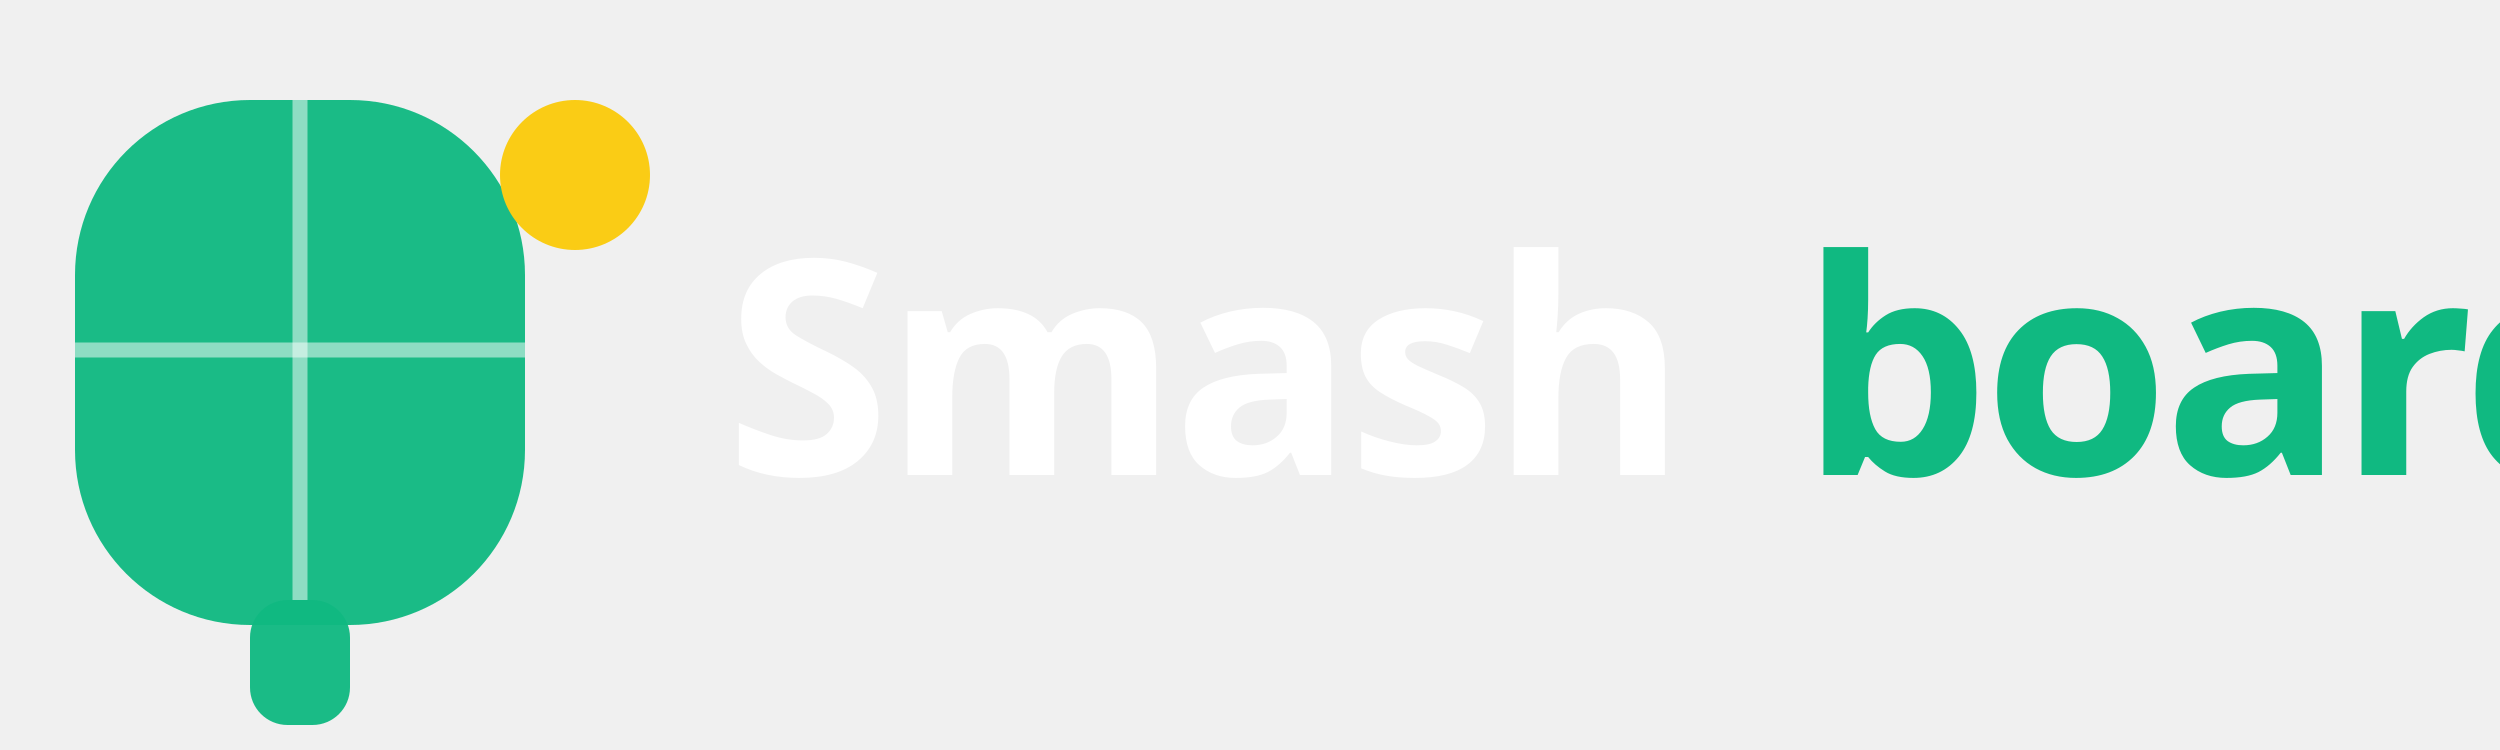
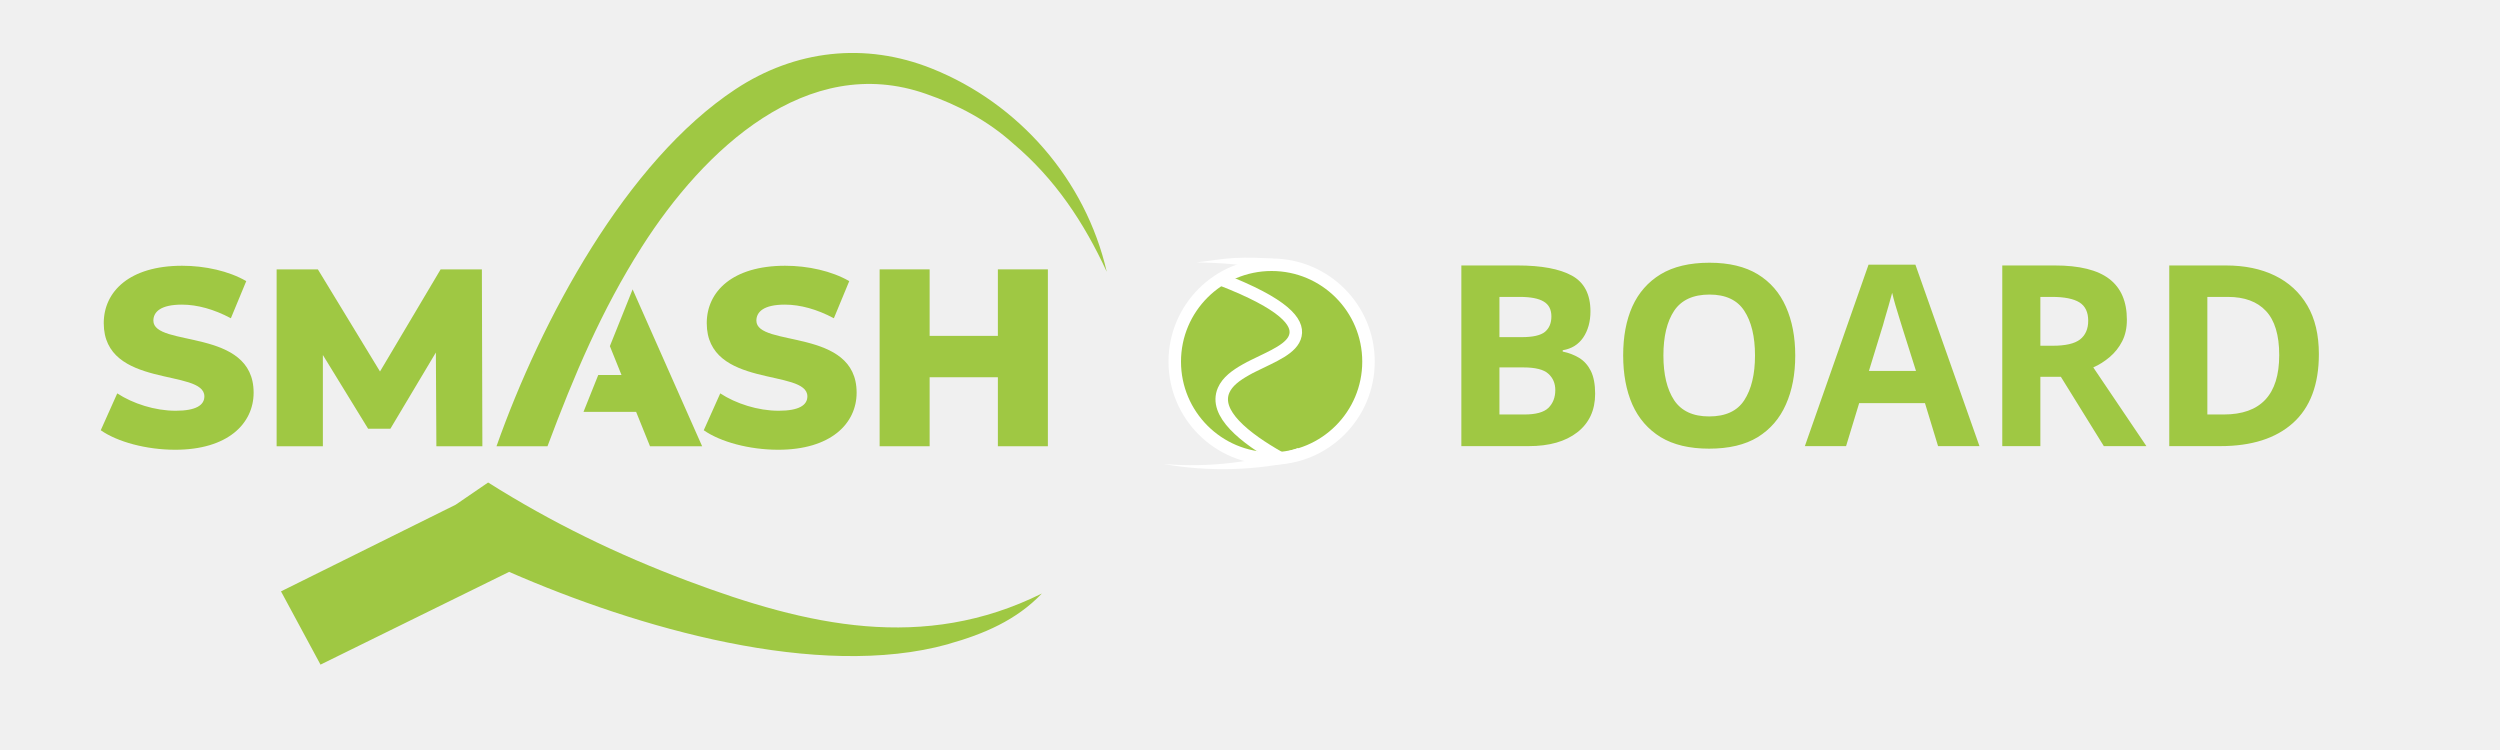
- <svg xmlns="http://www.w3.org/2000/svg" width="200" height="60" viewBox="0 0 200 60">
-   <rect x="6" y="8" width="36" height="42" rx="14" fill="#10b981" opacity="0.95" />
-   <rect x="20" y="48" width="8" height="10" rx="3" fill="#10b981" opacity="0.95" />
-   <line x1="6" y1="28" x2="42" y2="28" stroke="#ffffff" stroke-width="1.2" opacity="0.5" />
-   <line x1="24" y1="8" x2="24" y2="48" stroke="#ffffff" stroke-width="1.2" opacity="0.5" />
-   <circle cx="46" cy="14" r="6" fill="#facc15" />
-   <text x="58" y="38" font-family="system-ui,sans-serif" font-size="24" font-weight="800" fill="#ffffff" letter-spacing="-0.5">Smash</text>
-   <text x="144" y="38" font-family="system-ui,sans-serif" font-size="24" font-weight="800" fill="#10b981" letter-spacing="-0.5">board</text>
+ <svg xmlns="http://www.w3.org/2000/svg" id="Layer_1" version="1.1" viewBox="0 0 200 60">
+   <defs>
+     <style>
+       .st0 {
+         fill: none;
+       }
+ 
+       .st0, .st1 {
+         stroke: #fff;
+         stroke-miterlimit: 10;
+       }
+ 
+       .st2 {
+         fill: #fff;
+       }
+ 
+       .st3 {
+         font-family: Montserrat-ExtraBold, Montserrat;
+         font-size: 20.24px;
+         font-weight: 700;
+       }
+ 
+       .st3, .st1, .st4 {
+         fill: #9fc843;
+       }
+     </style>
+   </defs>
+   <g>
+     <path class="st4" d="M12.27,25.65c0-.71.6-1.28,2.28-1.28,1.23,0,2.57.37,3.92,1.09l1.23-2.97c-1.39-.81-3.3-1.23-5.13-1.23-4.21,0-6.27,2.06-6.27,4.59,0,5.26,8.05,3.62,8.05,5.86,0,.69-.65,1.15-2.3,1.15s-3.42-.57-4.67-1.39l-1.32,2.95c1.33.93,3.64,1.56,5.96,1.56,4.21,0,6.27-2.1,6.27-4.57,0-5.22-8.02-3.6-8.02-5.76Z" />
+     <path class="st4" d="M38.54,21.55h-3.29l-4.85,8.17-4.97-8.17h-3.3v14.15h3.7v-7.3l3.62,5.9h1.78l3.64-6.1.04,7.5h3.68l-.04-14.15Z" />
+     <path class="st4" d="M50.61,23.15l-1.82,4.54.93,2.31h-1.86l-1.18,2.95h4.21l1.11,2.75h4.17l-5.56-12.55Z" />
+     <path class="st4" d="M60.51,25.65c0-.71.6-1.28,2.28-1.28,1.23,0,2.57.37,3.92,1.09l1.23-2.97c-1.4-.81-3.3-1.23-5.13-1.23-4.21,0-6.27,2.06-6.27,4.59,0,5.26,8.05,3.62,8.05,5.86,0,.69-.65,1.15-2.3,1.15s-3.42-.57-4.67-1.39l-1.32,2.95c1.33.93,3.64,1.56,5.96,1.56,4.21,0,6.27-2.1,6.27-4.57,0-5.22-8.02-3.6-8.02-5.76Z" />
+     <path class="st4" d="M79.83,21.55v5.32h-5.46v-5.32h-4v14.15h4v-5.52h5.46v5.52h4v-14.15h-4Z" />
+   </g>
+   <g>
+     <path class="st4" d="M75.86,51.53c-10.41,2.9-24.89-1.3-35.13-5.78l-15.09,7.42-3.16-5.86,13.97-6.93,2.6-1.78c5.09,3.21,10.36,5.77,15.96,7.87,9.6,3.61,18.87,5.71,28.34,1.01-2.03,2.13-4.65,3.25-7.48,4.04Z" />
+     <path class="st4" d="M74.08,7.51c-9.5-3.34-17.77,4.44-22.74,12.25-3.21,5.04-5.42,10.27-7.54,15.94h-4.08c3.55-10.05,10.35-22.78,19.13-28.57,4.75-3.13,10.35-3.79,15.71-1.64,6.94,2.78,12.28,8.87,13.98,16.25-1.83-3.95-4.13-7.43-7.5-10.27-2.01-1.81-4.4-3.08-6.96-3.96Z" />
+   </g>
+   <g>
+     <circle class="st1" cx="101.73" cy="28.93" r="7.75" />
+     <path class="st0" d="M97.65,22.34c5.15,1.99,6.21,3.44,5.99,4.47-.22,1.08-1.84,1.69-3.32,2.43-.22.1-.44.22-.65.34-.8.45-1.48.95-1.78,1.64-.8,1.84,1.66,3.81,4.51,5.42" />
+     <path class="st2" d="M101.65,21.68c-1.93-.54-3.92-.65-5.92-.69.99-.11,2-.3,3.02-.35,1.02-.05,2.04-.03,3.07.06l-.17.99h0Z" />
+     <path class="st2" d="M104.13,36.8c-3.64.86-7.43.96-11.04.32,3.66.31,7.35-.14,10.77-1.28l.27.96h0Z" />
+   </g>
+   <text class="st3" transform="translate(115.08 35.69)">
+     <tspan x="0" y="0">BOARD</tspan>
+   </text>
</svg>
